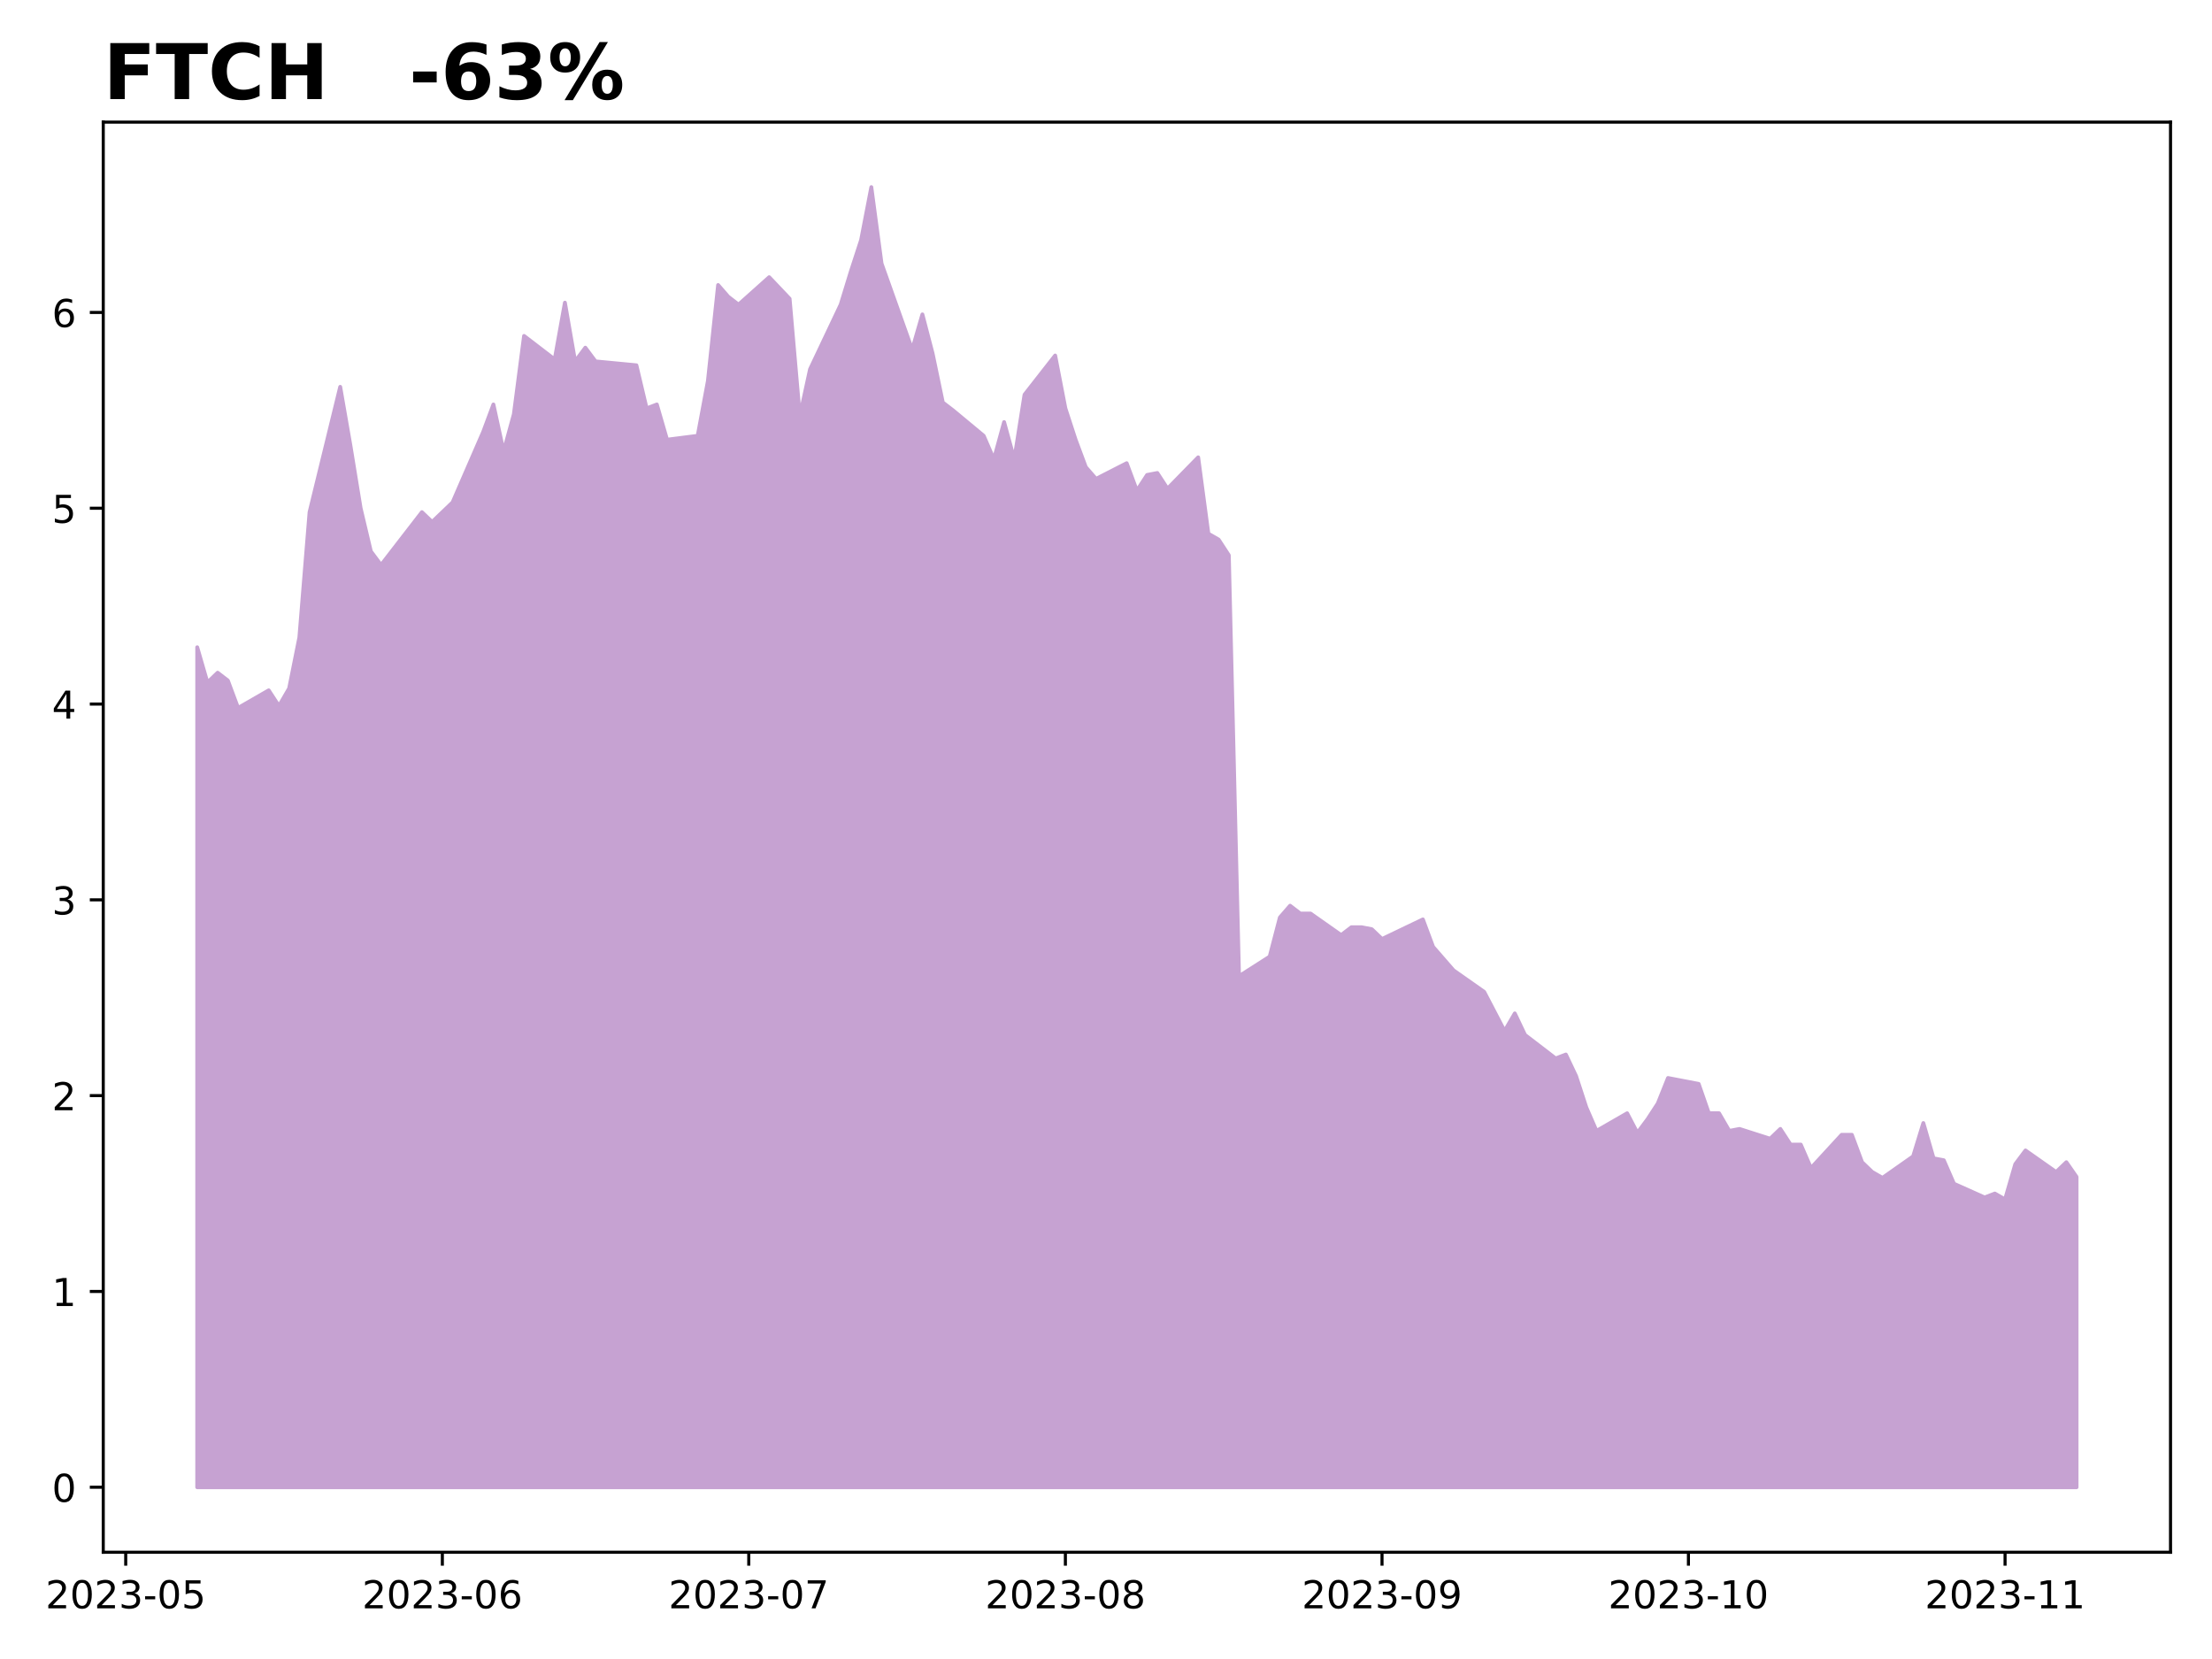
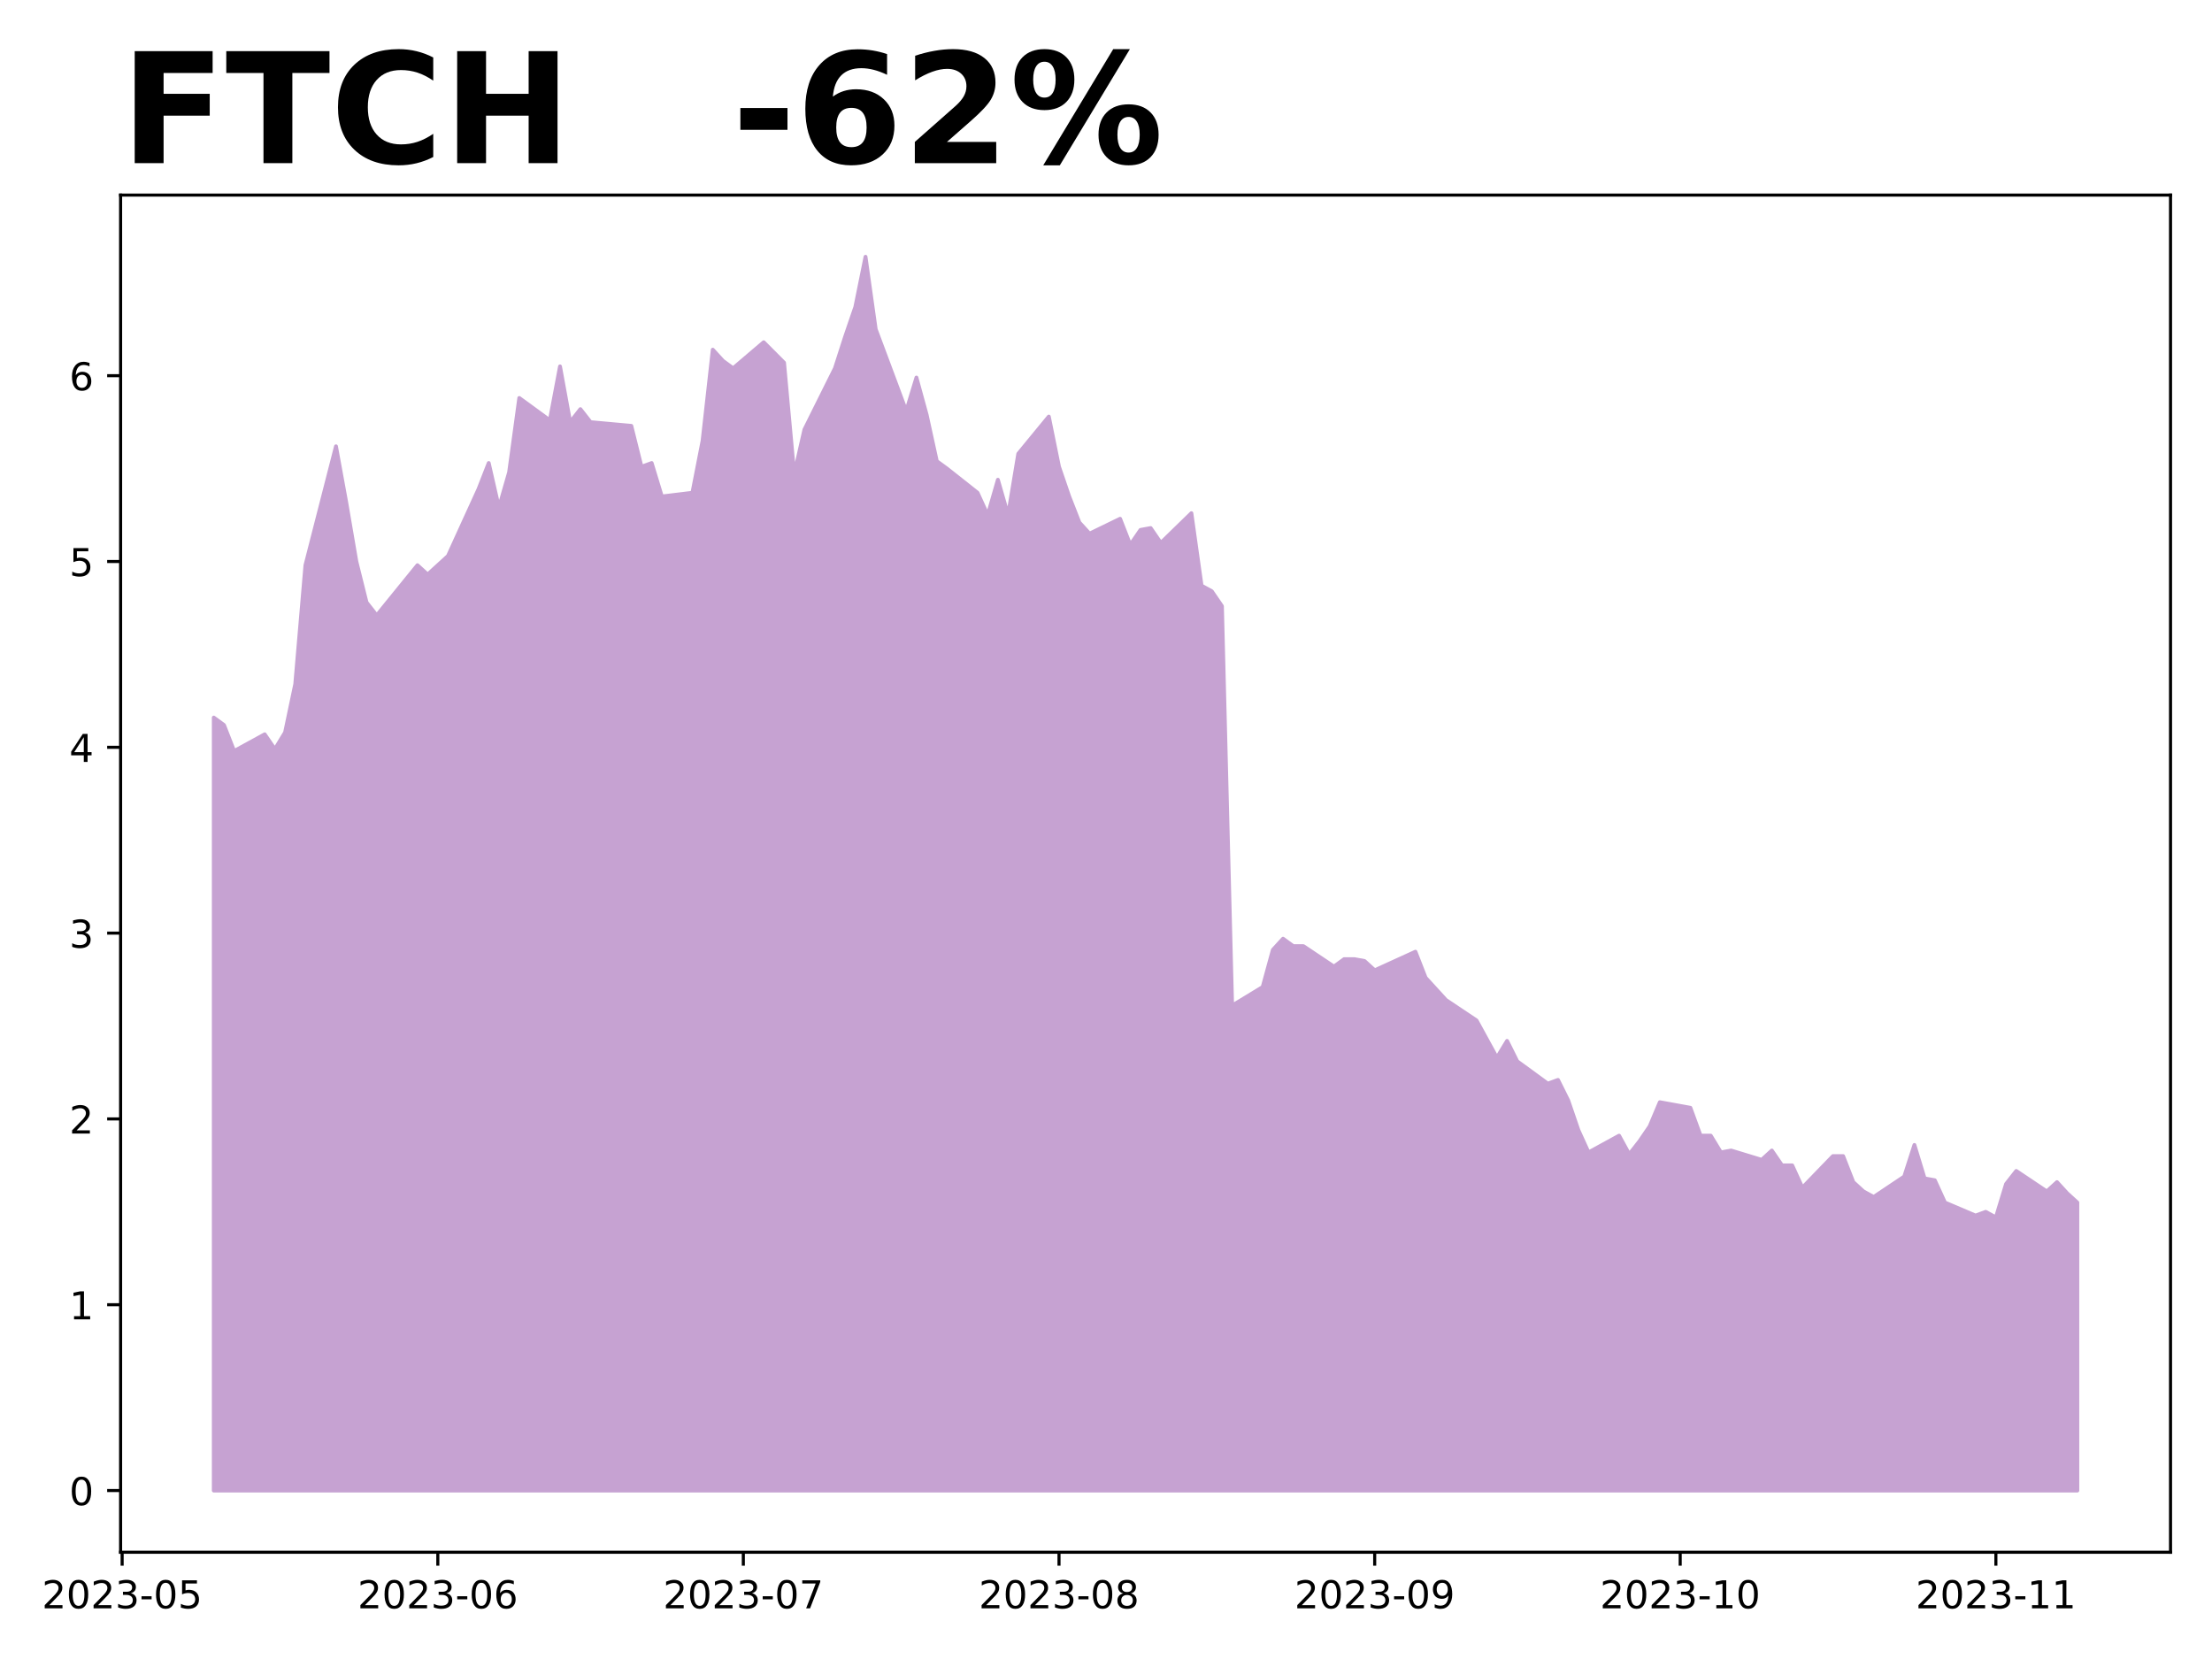
<svg xmlns="http://www.w3.org/2000/svg" xmlns:xlink="http://www.w3.org/1999/xlink" height="432pt" version="1.1" viewBox="0 0 576 432" width="576pt">
  <defs>
    <style type="text/css">
*{stroke-linecap:butt;stroke-linejoin:round;}
  </style>
  </defs>
  <g id="figure_1">
    <g id="patch_1">
      <path d="M 0 432  L 576 432  L 576 0  L 0 0  z " style="fill:#ffffff;" />
    </g>
    <g id="axes_1">
      <g id="patch_2">
-         <path d="M 26.885 404.2  L 565.2 404.2  L 565.2 31.8  L 26.885 31.8  z " style="fill:#ffffff;" />
+         <path d="M 31.405 404.2  L 565.2 404.2  L 565.2 50.8  L 31.405 50.8  z " style="fill:#ffffff;" />
      </g>
      <g id="PolyCollection_1">
        <defs>
-           <path d="M 51.354 -44.727  L 51.354 -263.456  L 54.014 -254.279  L 56.673 -256.828  L 59.333 -254.789  L 61.993 -247.651  L 69.972 -252.239  L 72.631 -248.16  L 75.291 -252.749  L 77.951 -266.005  L 80.61 -298.636  L 88.589 -331.267  L 91.249 -315.972  L 93.909 -299.656  L 96.568 -288.439  L 99.228 -284.87  L 109.867 -298.636  L 112.526 -296.087  L 115.186 -298.636  L 117.846 -301.186  L 125.825 -319.541  L 128.484 -326.679  L 131.144 -314.442  L 133.804 -324.129  L 136.463 -344.524  L 144.442 -338.405  L 147.102 -353.191  L 149.762 -337.895  L 152.421 -341.464  L 155.081 -337.895  L 165.719 -336.876  L 168.379 -325.659  L 171.039 -326.679  L 173.698 -317.501  L 181.677 -318.521  L 184.337 -332.797  L 186.997 -357.78  L 189.656 -354.721  L 192.316 -352.681  L 200.295 -359.819  L 205.614 -354.211  L 208.274 -323.619  L 210.934 -335.856  L 218.913 -352.681  L 221.572 -361.349  L 224.232 -369.507  L 226.892 -383.273  L 229.551 -363.388  L 237.53 -340.955  L 240.19 -350.132  L 242.85 -339.935  L 245.509 -327.188  L 248.169 -325.149  L 256.148 -318.521  L 258.807 -312.403  L 261.467 -322.09  L 264.127 -312.403  L 266.786 -329.228  L 274.765 -339.425  L 277.425 -325.659  L 280.085 -317.501  L 282.744 -310.363  L 285.404 -307.304  L 293.383 -311.383  L 296.043 -304.245  L 298.702 -308.324  L 301.362 -308.834  L 304.022 -304.755  L 312.001 -312.912  L 314.66 -293.028  L 317.32 -291.498  L 319.98 -287.42  L 322.639 -177.8  L 330.618 -182.899  L 333.278 -193.096  L 335.938 -196.155  L 338.597 -194.116  L 341.257 -194.116  L 349.236 -188.507  L 351.895 -190.547  L 354.555 -190.547  L 357.215 -190.037  L 359.874 -187.487  L 370.513 -192.586  L 373.173 -185.448  L 375.832 -182.389  L 378.492 -179.33  L 386.471 -173.721  L 389.131 -168.623  L 391.79 -163.524  L 394.45 -168.113  L 397.11 -162.504  L 405.089 -156.386  L 407.748 -157.406  L 410.408 -151.797  L 413.068 -143.64  L 415.727 -137.521  L 423.706 -142.11  L 426.366 -137.011  L 429.026 -140.581  L 431.685 -144.659  L 434.345 -151.288  L 442.324 -149.758  L 444.983 -142.11  L 447.643 -142.11  L 450.303 -137.521  L 452.962 -138.031  L 460.941 -135.482  L 463.601 -138.031  L 466.261 -133.952  L 468.92 -133.952  L 471.58 -127.834  L 479.559 -136.502  L 482.219 -136.502  L 484.878 -129.364  L 487.538 -126.814  L 490.198 -125.285  L 498.177 -130.893  L 500.836 -139.561  L 503.496 -130.383  L 506.156 -129.873  L 508.815 -123.755  L 516.794 -120.186  L 519.454 -121.206  L 522.114 -119.676  L 524.773 -128.854  L 527.433 -132.423  L 535.412 -126.814  L 538.071 -129.364  L 540.731 -125.54  L 540.731 -44.727  L 540.731 -44.727  L 538.071 -44.727  L 535.412 -44.727  L 527.433 -44.727  L 524.773 -44.727  L 522.114 -44.727  L 519.454 -44.727  L 516.794 -44.727  L 508.815 -44.727  L 506.156 -44.727  L 503.496 -44.727  L 500.836 -44.727  L 498.177 -44.727  L 490.198 -44.727  L 487.538 -44.727  L 484.878 -44.727  L 482.219 -44.727  L 479.559 -44.727  L 471.58 -44.727  L 468.92 -44.727  L 466.261 -44.727  L 463.601 -44.727  L 460.941 -44.727  L 452.962 -44.727  L 450.303 -44.727  L 447.643 -44.727  L 444.983 -44.727  L 442.324 -44.727  L 434.345 -44.727  L 431.685 -44.727  L 429.026 -44.727  L 426.366 -44.727  L 423.706 -44.727  L 415.727 -44.727  L 413.068 -44.727  L 410.408 -44.727  L 407.748 -44.727  L 405.089 -44.727  L 397.11 -44.727  L 394.45 -44.727  L 391.79 -44.727  L 389.131 -44.727  L 386.471 -44.727  L 378.492 -44.727  L 375.832 -44.727  L 373.173 -44.727  L 370.513 -44.727  L 359.874 -44.727  L 357.215 -44.727  L 354.555 -44.727  L 351.895 -44.727  L 349.236 -44.727  L 341.257 -44.727  L 338.597 -44.727  L 335.938 -44.727  L 333.278 -44.727  L 330.618 -44.727  L 322.639 -44.727  L 319.98 -44.727  L 317.32 -44.727  L 314.66 -44.727  L 312.001 -44.727  L 304.022 -44.727  L 301.362 -44.727  L 298.702 -44.727  L 296.043 -44.727  L 293.383 -44.727  L 285.404 -44.727  L 282.744 -44.727  L 280.085 -44.727  L 277.425 -44.727  L 274.765 -44.727  L 266.786 -44.727  L 264.127 -44.727  L 261.467 -44.727  L 258.807 -44.727  L 256.148 -44.727  L 248.169 -44.727  L 245.509 -44.727  L 242.85 -44.727  L 240.19 -44.727  L 237.53 -44.727  L 229.551 -44.727  L 226.892 -44.727  L 224.232 -44.727  L 221.572 -44.727  L 218.913 -44.727  L 210.934 -44.727  L 208.274 -44.727  L 205.614 -44.727  L 200.295 -44.727  L 192.316 -44.727  L 189.656 -44.727  L 186.997 -44.727  L 184.337 -44.727  L 181.677 -44.727  L 173.698 -44.727  L 171.039 -44.727  L 168.379 -44.727  L 165.719 -44.727  L 155.081 -44.727  L 152.421 -44.727  L 149.762 -44.727  L 147.102 -44.727  L 144.442 -44.727  L 136.463 -44.727  L 133.804 -44.727  L 131.144 -44.727  L 128.484 -44.727  L 125.825 -44.727  L 117.846 -44.727  L 115.186 -44.727  L 112.526 -44.727  L 109.867 -44.727  L 99.228 -44.727  L 96.568 -44.727  L 93.909 -44.727  L 91.249 -44.727  L 88.589 -44.727  L 80.61 -44.727  L 77.951 -44.727  L 75.291 -44.727  L 72.631 -44.727  L 69.972 -44.727  L 61.993 -44.727  L 59.333 -44.727  L 56.673 -44.727  L 54.014 -44.727  L 51.354 -44.727  z " id="mbc290036ae" style="stroke:#c6a2d2;" />
+           <path d="M 55.668 -43.864  L 55.668 -245.143  L 58.32 -243.208  L 60.972 -236.434  L 68.927 -240.788  L 71.579 -236.918  L 74.23 -241.272  L 76.882 -253.852  L 79.534 -284.818  L 87.489 -315.784  L 90.141 -301.269  L 92.793 -285.786  L 95.444 -275.141  L 98.096 -271.754  L 108.703 -284.818  L 111.355 -282.399  L 114.007 -284.818  L 116.658 -287.237  L 124.614 -304.656  L 127.265 -311.43  L 129.917 -299.817  L 132.569 -309.01  L 135.22 -328.364  L 143.176 -322.558  L 145.827 -336.59  L 148.479 -322.074  L 151.131 -325.461  L 153.783 -322.074  L 164.39 -321.107  L 167.041 -310.462  L 169.693 -311.43  L 172.345 -302.72  L 180.3 -303.688  L 182.952 -317.236  L 185.604 -340.944  L 188.255 -338.041  L 190.907 -336.106  L 198.862 -342.88  L 204.166 -337.557  L 206.817 -308.527  L 209.469 -320.139  L 217.424 -336.106  L 220.076 -344.331  L 222.728 -352.073  L 225.38 -365.136  L 228.031 -346.266  L 235.987 -324.977  L 238.638 -333.686  L 241.29 -324.01  L 243.942 -311.913  L 246.594 -309.978  L 254.549 -303.688  L 257.2 -297.882  L 259.852 -307.075  L 262.504 -297.882  L 265.156 -313.849  L 273.111 -323.526  L 275.763 -310.462  L 278.414 -302.72  L 281.066 -295.947  L 283.718 -293.044  L 291.673 -296.914  L 294.325 -290.14  L 296.977 -294.011  L 299.628 -294.495  L 302.28 -290.624  L 310.235 -298.366  L 312.887 -279.496  L 315.539 -278.044  L 318.19 -274.174  L 320.842 -170.147  L 328.797 -174.985  L 331.449 -184.662  L 334.101 -187.565  L 336.753 -185.63  L 339.404 -185.63  L 347.36 -180.308  L 350.011 -182.243  L 352.663 -182.243  L 355.315 -181.759  L 357.967 -179.34  L 368.574 -184.179  L 371.225 -177.405  L 373.877 -174.502  L 376.529 -171.599  L 384.484 -166.276  L 387.136 -161.438  L 389.787 -156.599  L 392.439 -160.954  L 395.091 -155.632  L 403.046 -149.826  L 405.698 -150.793  L 408.35 -145.471  L 411.001 -137.729  L 413.653 -131.923  L 421.608 -136.278  L 424.26 -131.439  L 426.912 -134.826  L 429.564 -138.697  L 432.215 -144.987  L 440.17 -143.536  L 442.822 -136.278  L 445.474 -136.278  L 448.126 -131.923  L 450.777 -132.407  L 458.733 -129.988  L 461.384 -132.407  L 464.036 -128.536  L 466.688 -128.536  L 469.34 -122.73  L 477.295 -130.956  L 479.947 -130.956  L 482.598 -124.182  L 485.25 -121.763  L 487.902 -120.311  L 495.857 -125.633  L 498.509 -133.859  L 501.16 -125.15  L 503.812 -124.666  L 506.464 -118.86  L 514.419 -115.473  L 517.071 -116.44  L 519.723 -114.989  L 522.374 -123.698  L 525.026 -127.085  L 532.981 -121.763  L 535.633 -124.182  L 538.285 -121.279  L 540.937 -118.86  L 540.937 -43.864  L 540.937 -43.864  L 538.285 -43.864  L 535.633 -43.864  L 532.981 -43.864  L 525.026 -43.864  L 522.374 -43.864  L 519.723 -43.864  L 517.071 -43.864  L 514.419 -43.864  L 506.464 -43.864  L 503.812 -43.864  L 501.16 -43.864  L 498.509 -43.864  L 495.857 -43.864  L 487.902 -43.864  L 485.25 -43.864  L 482.598 -43.864  L 479.947 -43.864  L 477.295 -43.864  L 469.34 -43.864  L 466.688 -43.864  L 464.036 -43.864  L 461.384 -43.864  L 458.733 -43.864  L 450.777 -43.864  L 448.126 -43.864  L 445.474 -43.864  L 442.822 -43.864  L 440.17 -43.864  L 432.215 -43.864  L 429.564 -43.864  L 426.912 -43.864  L 424.26 -43.864  L 421.608 -43.864  L 413.653 -43.864  L 411.001 -43.864  L 408.35 -43.864  L 405.698 -43.864  L 403.046 -43.864  L 395.091 -43.864  L 392.439 -43.864  L 389.787 -43.864  L 387.136 -43.864  L 384.484 -43.864  L 376.529 -43.864  L 373.877 -43.864  L 371.225 -43.864  L 368.574 -43.864  L 357.967 -43.864  L 355.315 -43.864  L 352.663 -43.864  L 350.011 -43.864  L 347.36 -43.864  L 339.404 -43.864  L 336.753 -43.864  L 334.101 -43.864  L 331.449 -43.864  L 328.797 -43.864  L 320.842 -43.864  L 318.19 -43.864  L 315.539 -43.864  L 312.887 -43.864  L 310.235 -43.864  L 302.28 -43.864  L 299.628 -43.864  L 296.977 -43.864  L 294.325 -43.864  L 291.673 -43.864  L 283.718 -43.864  L 281.066 -43.864  L 278.414 -43.864  L 275.763 -43.864  L 273.111 -43.864  L 265.156 -43.864  L 262.504 -43.864  L 259.852 -43.864  L 257.2 -43.864  L 254.549 -43.864  L 246.594 -43.864  L 243.942 -43.864  L 241.29 -43.864  L 238.638 -43.864  L 235.987 -43.864  L 228.031 -43.864  L 225.38 -43.864  L 222.728 -43.864  L 220.076 -43.864  L 217.424 -43.864  L 209.469 -43.864  L 206.817 -43.864  L 204.166 -43.864  L 198.862 -43.864  L 190.907 -43.864  L 188.255 -43.864  L 185.604 -43.864  L 182.952 -43.864  L 180.3 -43.864  L 172.345 -43.864  L 169.693 -43.864  L 167.041 -43.864  L 164.39 -43.864  L 153.783 -43.864  L 151.131 -43.864  L 148.479 -43.864  L 145.827 -43.864  L 143.176 -43.864  L 135.22 -43.864  L 132.569 -43.864  L 129.917 -43.864  L 127.265 -43.864  L 124.614 -43.864  L 116.658 -43.864  L 114.007 -43.864  L 111.355 -43.864  L 108.703 -43.864  L 98.096 -43.864  L 95.444 -43.864  L 92.793 -43.864  L 90.141 -43.864  L 87.489 -43.864  L 79.534 -43.864  L 76.882 -43.864  L 74.23 -43.864  L 71.579 -43.864  L 68.927 -43.864  L 60.972 -43.864  L 58.32 -43.864  L 55.668 -43.864  z " id="ma112e98d61" style="stroke:#c6a2d2;" />
        </defs>
-         <g clip-path="url(#paf10d62dd4)">
-           <use style="fill:#c6a2d2;stroke:#c6a2d2;" x="0" xlink:href="#mbc290036ae" y="432" />
+         <g clip-path="url(#pb5d3a883f6)">
+           <use style="fill:#c6a2d2;stroke:#c6a2d2;" x="0" xlink:href="#ma112e98d61" y="432" />
        </g>
      </g>
      <g id="matplotlib.axis_1">
        <g id="xtick_1">
          <g id="line2d_1">
            <defs>
-               <path d="M 0 0  L 0 3.5  " id="m02b24e81ef" style="stroke:#000000;stroke-width:0.8;" />
-             </defs>
-             <g>
-               <use style="stroke:#000000;stroke-width:0.8;" x="32.737" xlink:href="#m02b24e81ef" y="404.2" />
+               <path d="M 0 0  L 0 3.5  " id="m6020e25bd5" style="stroke:#000000;stroke-width:0.8;" />
+             </defs>
+             <g>
+               <use style="stroke:#000000;stroke-width:0.8;" x="31.803" xlink:href="#m6020e25bd5" y="404.2" />
            </g>
          </g>
          <g id="text_1">
            <defs>
              <path d="M 19.188 8.297  L 53.609 8.297  L 53.609 0  L 7.328 0  L 7.328 8.297  Q 12.938 14.109 22.625 23.891  Q 32.328 33.688 34.812 36.531  Q 39.547 41.844 41.422 45.531  Q 43.312 49.219 43.312 52.781  Q 43.312 58.594 39.234 62.25  Q 35.156 65.922 28.609 65.922  Q 23.969 65.922 18.812 64.312  Q 13.672 62.703 7.812 59.422  L 7.812 69.391  Q 13.766 71.781 18.938 73  Q 24.125 74.219 28.422 74.219  Q 39.75 74.219 46.484 68.547  Q 53.219 62.891 53.219 53.422  Q 53.219 48.922 51.531 44.891  Q 49.859 40.875 45.406 35.406  Q 44.188 33.984 37.641 27.219  Q 31.109 20.453 19.188 8.297  z " id="DejaVuSans-50" />
              <path d="M 31.781 66.406  Q 24.172 66.406 20.328 58.906  Q 16.5 51.422 16.5 36.375  Q 16.5 21.391 20.328 13.891  Q 24.172 6.391 31.781 6.391  Q 39.453 6.391 43.281 13.891  Q 47.125 21.391 47.125 36.375  Q 47.125 51.422 43.281 58.906  Q 39.453 66.406 31.781 66.406  z M 31.781 74.219  Q 44.047 74.219 50.516 64.516  Q 56.984 54.828 56.984 36.375  Q 56.984 17.969 50.516 8.266  Q 44.047 -1.422 31.781 -1.422  Q 19.531 -1.422 13.062 8.266  Q 6.594 17.969 6.594 36.375  Q 6.594 54.828 13.062 64.516  Q 19.531 74.219 31.781 74.219  z " id="DejaVuSans-48" />
              <path d="M 40.578 39.312  Q 47.656 37.797 51.625 33  Q 55.609 28.219 55.609 21.188  Q 55.609 10.406 48.188 4.484  Q 40.766 -1.422 27.094 -1.422  Q 22.516 -1.422 17.656 -0.516  Q 12.797 0.391 7.625 2.203  L 7.625 11.719  Q 11.719 9.328 16.594 8.109  Q 21.484 6.891 26.812 6.891  Q 36.078 6.891 40.938 10.547  Q 45.797 14.203 45.797 21.188  Q 45.797 27.641 41.281 31.266  Q 36.766 34.906 28.719 34.906  L 20.219 34.906  L 20.219 43.016  L 29.109 43.016  Q 36.375 43.016 40.234 45.922  Q 44.094 48.828 44.094 54.297  Q 44.094 59.906 40.109 62.906  Q 36.141 65.922 28.719 65.922  Q 24.656 65.922 20.016 65.031  Q 15.375 64.156 9.812 62.312  L 9.812 71.094  Q 15.438 72.656 20.344 73.438  Q 25.25 74.219 29.594 74.219  Q 40.828 74.219 47.359 69.109  Q 53.906 64.016 53.906 55.328  Q 53.906 49.266 50.438 45.094  Q 46.969 40.922 40.578 39.312  z " id="DejaVuSans-51" />
              <path d="M 4.891 31.391  L 31.203 31.391  L 31.203 23.391  L 4.891 23.391  z " id="DejaVuSans-45" />
              <path d="M 10.797 72.906  L 49.516 72.906  L 49.516 64.594  L 19.828 64.594  L 19.828 46.734  Q 21.969 47.469 24.109 47.828  Q 26.266 48.188 28.422 48.188  Q 40.625 48.188 47.75 41.5  Q 54.891 34.812 54.891 23.391  Q 54.891 11.625 47.562 5.094  Q 40.234 -1.422 26.906 -1.422  Q 22.312 -1.422 17.547 -0.641  Q 12.797 0.141 7.719 1.703  L 7.719 11.625  Q 12.109 9.234 16.797 8.062  Q 21.484 6.891 26.703 6.891  Q 35.156 6.891 40.078 11.328  Q 45.016 15.766 45.016 23.391  Q 45.016 31 40.078 35.438  Q 35.156 39.891 26.703 39.891  Q 22.75 39.891 18.812 39.016  Q 14.891 38.141 10.797 36.281  z " id="DejaVuSans-53" />
            </defs>
-             <g transform="translate(11.84517 418.7984)scale(0.1 -0.1)">
+             <g transform="translate(10.91122 418.7984)scale(0.1 -0.1)">
              <use xlink:href="#DejaVuSans-50" />
              <use x="63.623" xlink:href="#DejaVuSans-48" />
              <use x="127.246" xlink:href="#DejaVuSans-50" />
              <use x="190.869" xlink:href="#DejaVuSans-51" />
              <use x="254.492" xlink:href="#DejaVuSans-45" />
              <use x="290.576" xlink:href="#DejaVuSans-48" />
              <use x="354.199" xlink:href="#DejaVuSans-53" />
            </g>
          </g>
        </g>
        <g id="xtick_2">
          <g id="line2d_2">
            <g>
-               <use style="stroke:#000000;stroke-width:0.8;" x="115.186" xlink:href="#m02b24e81ef" y="404.2" />
+               <use style="stroke:#000000;stroke-width:0.8;" x="114.007" xlink:href="#m6020e25bd5" y="404.2" />
            </g>
          </g>
          <g id="text_2">
            <defs>
              <path d="M 33.016 40.375  Q 26.375 40.375 22.484 35.828  Q 18.609 31.297 18.609 23.391  Q 18.609 15.531 22.484 10.953  Q 26.375 6.391 33.016 6.391  Q 39.656 6.391 43.531 10.953  Q 47.406 15.531 47.406 23.391  Q 47.406 31.297 43.531 35.828  Q 39.656 40.375 33.016 40.375  z M 52.594 71.297  L 52.594 62.312  Q 48.875 64.062 45.094 64.984  Q 41.312 65.922 37.594 65.922  Q 27.828 65.922 22.672 59.328  Q 17.531 52.734 16.797 39.406  Q 19.672 43.656 24.016 45.922  Q 28.375 48.188 33.594 48.188  Q 44.578 48.188 50.953 41.516  Q 57.328 34.859 57.328 23.391  Q 57.328 12.156 50.688 5.359  Q 44.047 -1.422 33.016 -1.422  Q 20.359 -1.422 13.672 8.266  Q 6.984 17.969 6.984 36.375  Q 6.984 53.656 15.188 63.938  Q 23.391 74.219 37.203 74.219  Q 40.922 74.219 44.703 73.484  Q 48.484 72.75 52.594 71.297  z " id="DejaVuSans-54" />
            </defs>
-             <g transform="translate(94.29455 418.7984)scale(0.1 -0.1)">
+             <g transform="translate(93.11514 418.7984)scale(0.1 -0.1)">
              <use xlink:href="#DejaVuSans-50" />
              <use x="63.623" xlink:href="#DejaVuSans-48" />
              <use x="127.246" xlink:href="#DejaVuSans-50" />
              <use x="190.869" xlink:href="#DejaVuSans-51" />
              <use x="254.492" xlink:href="#DejaVuSans-45" />
              <use x="290.576" xlink:href="#DejaVuSans-48" />
              <use x="354.199" xlink:href="#DejaVuSans-54" />
            </g>
          </g>
        </g>
        <g id="xtick_3">
          <g id="line2d_3">
            <g>
-               <use style="stroke:#000000;stroke-width:0.8;" x="194.976" xlink:href="#m02b24e81ef" y="404.2" />
+               <use style="stroke:#000000;stroke-width:0.8;" x="193.559" xlink:href="#m6020e25bd5" y="404.2" />
            </g>
          </g>
          <g id="text_3">
            <defs>
              <path d="M 8.203 72.906  L 55.078 72.906  L 55.078 68.703  L 28.609 0  L 18.312 0  L 43.219 64.594  L 8.203 64.594  z " id="DejaVuSans-55" />
            </defs>
-             <g transform="translate(174.0843 418.7984)scale(0.1 -0.1)">
+             <g transform="translate(172.6673 418.7984)scale(0.1 -0.1)">
              <use xlink:href="#DejaVuSans-50" />
              <use x="63.623" xlink:href="#DejaVuSans-48" />
              <use x="127.246" xlink:href="#DejaVuSans-50" />
              <use x="190.869" xlink:href="#DejaVuSans-51" />
              <use x="254.492" xlink:href="#DejaVuSans-45" />
              <use x="290.576" xlink:href="#DejaVuSans-48" />
              <use x="354.199" xlink:href="#DejaVuSans-55" />
            </g>
          </g>
        </g>
        <g id="xtick_4">
          <g id="line2d_4">
            <g>
-               <use style="stroke:#000000;stroke-width:0.8;" x="277.425" xlink:href="#m02b24e81ef" y="404.2" />
+               <use style="stroke:#000000;stroke-width:0.8;" x="275.763" xlink:href="#m6020e25bd5" y="404.2" />
            </g>
          </g>
          <g id="text_4">
            <defs>
              <path d="M 31.781 34.625  Q 24.75 34.625 20.719 30.859  Q 16.703 27.094 16.703 20.516  Q 16.703 13.922 20.719 10.156  Q 24.75 6.391 31.781 6.391  Q 38.812 6.391 42.859 10.172  Q 46.922 13.969 46.922 20.516  Q 46.922 27.094 42.891 30.859  Q 38.875 34.625 31.781 34.625  z M 21.922 38.812  Q 15.578 40.375 12.031 44.719  Q 8.5 49.078 8.5 55.328  Q 8.5 64.062 14.719 69.141  Q 20.953 74.219 31.781 74.219  Q 42.672 74.219 48.875 69.141  Q 55.078 64.062 55.078 55.328  Q 55.078 49.078 51.531 44.719  Q 48 40.375 41.703 38.812  Q 48.828 37.156 52.797 32.312  Q 56.781 27.484 56.781 20.516  Q 56.781 9.906 50.312 4.234  Q 43.844 -1.422 31.781 -1.422  Q 19.734 -1.422 13.25 4.234  Q 6.781 9.906 6.781 20.516  Q 6.781 27.484 10.781 32.312  Q 14.797 37.156 21.922 38.812  z M 18.312 54.391  Q 18.312 48.734 21.844 45.562  Q 25.391 42.391 31.781 42.391  Q 38.141 42.391 41.719 45.562  Q 45.312 48.734 45.312 54.391  Q 45.312 60.062 41.719 63.234  Q 38.141 66.406 31.781 66.406  Q 25.391 66.406 21.844 63.234  Q 18.312 60.062 18.312 54.391  z " id="DejaVuSans-56" />
            </defs>
-             <g transform="translate(256.5337 418.7984)scale(0.1 -0.1)">
+             <g transform="translate(254.8712 418.7984)scale(0.1 -0.1)">
              <use xlink:href="#DejaVuSans-50" />
              <use x="63.623" xlink:href="#DejaVuSans-48" />
              <use x="127.246" xlink:href="#DejaVuSans-50" />
              <use x="190.869" xlink:href="#DejaVuSans-51" />
              <use x="254.492" xlink:href="#DejaVuSans-45" />
              <use x="290.576" xlink:href="#DejaVuSans-48" />
              <use x="354.199" xlink:href="#DejaVuSans-56" />
            </g>
          </g>
        </g>
        <g id="xtick_5">
          <g id="line2d_5">
            <g>
-               <use style="stroke:#000000;stroke-width:0.8;" x="359.874" xlink:href="#m02b24e81ef" y="404.2" />
+               <use style="stroke:#000000;stroke-width:0.8;" x="357.967" xlink:href="#m6020e25bd5" y="404.2" />
            </g>
          </g>
          <g id="text_5">
            <defs>
              <path d="M 10.984 1.516  L 10.984 10.5  Q 14.703 8.734 18.5 7.812  Q 22.312 6.891 25.984 6.891  Q 35.75 6.891 40.891 13.453  Q 46.047 20.016 46.781 33.406  Q 43.953 29.203 39.594 26.953  Q 35.25 24.703 29.984 24.703  Q 19.047 24.703 12.672 31.312  Q 6.297 37.938 6.297 49.422  Q 6.297 60.641 12.938 67.422  Q 19.578 74.219 30.609 74.219  Q 43.266 74.219 49.922 64.516  Q 56.594 54.828 56.594 36.375  Q 56.594 19.141 48.406 8.859  Q 40.234 -1.422 26.422 -1.422  Q 22.703 -1.422 18.891 -0.688  Q 15.094 0.047 10.984 1.516  z M 30.609 32.422  Q 37.25 32.422 41.125 36.953  Q 45.016 41.5 45.016 49.422  Q 45.016 57.281 41.125 61.844  Q 37.25 66.406 30.609 66.406  Q 23.969 66.406 20.094 61.844  Q 16.219 57.281 16.219 49.422  Q 16.219 41.5 20.094 36.953  Q 23.969 32.422 30.609 32.422  z " id="DejaVuSans-57" />
            </defs>
-             <g transform="translate(338.983 418.7984)scale(0.1 -0.1)">
+             <g transform="translate(337.0752 418.7984)scale(0.1 -0.1)">
              <use xlink:href="#DejaVuSans-50" />
              <use x="63.623" xlink:href="#DejaVuSans-48" />
              <use x="127.246" xlink:href="#DejaVuSans-50" />
              <use x="190.869" xlink:href="#DejaVuSans-51" />
              <use x="254.492" xlink:href="#DejaVuSans-45" />
              <use x="290.576" xlink:href="#DejaVuSans-48" />
              <use x="354.199" xlink:href="#DejaVuSans-57" />
            </g>
          </g>
        </g>
        <g id="xtick_6">
          <g id="line2d_6">
            <g>
-               <use style="stroke:#000000;stroke-width:0.8;" x="439.664" xlink:href="#m02b24e81ef" y="404.2" />
+               <use style="stroke:#000000;stroke-width:0.8;" x="437.519" xlink:href="#m6020e25bd5" y="404.2" />
            </g>
          </g>
          <g id="text_6">
            <defs>
              <path d="M 12.406 8.297  L 28.516 8.297  L 28.516 63.922  L 10.984 60.406  L 10.984 69.391  L 28.422 72.906  L 38.281 72.906  L 38.281 8.297  L 54.391 8.297  L 54.391 0  L 12.406 0  z " id="DejaVuSans-49" />
            </defs>
-             <g transform="translate(418.7728 418.7984)scale(0.1 -0.1)">
+             <g transform="translate(416.6273 418.7984)scale(0.1 -0.1)">
              <use xlink:href="#DejaVuSans-50" />
              <use x="63.623" xlink:href="#DejaVuSans-48" />
              <use x="127.246" xlink:href="#DejaVuSans-50" />
              <use x="190.869" xlink:href="#DejaVuSans-51" />
              <use x="254.492" xlink:href="#DejaVuSans-45" />
              <use x="290.576" xlink:href="#DejaVuSans-49" />
              <use x="354.199" xlink:href="#DejaVuSans-48" />
            </g>
          </g>
        </g>
        <g id="xtick_7">
          <g id="line2d_7">
            <g>
-               <use style="stroke:#000000;stroke-width:0.8;" x="522.114" xlink:href="#m02b24e81ef" y="404.2" />
+               <use style="stroke:#000000;stroke-width:0.8;" x="519.723" xlink:href="#m6020e25bd5" y="404.2" />
            </g>
          </g>
          <g id="text_7">
-             <g transform="translate(501.2221 418.7984)scale(0.1 -0.1)">
+             <g transform="translate(498.8313 418.7984)scale(0.1 -0.1)">
              <use xlink:href="#DejaVuSans-50" />
              <use x="63.623" xlink:href="#DejaVuSans-48" />
              <use x="127.246" xlink:href="#DejaVuSans-50" />
              <use x="190.869" xlink:href="#DejaVuSans-51" />
              <use x="254.492" xlink:href="#DejaVuSans-45" />
              <use x="290.576" xlink:href="#DejaVuSans-49" />
              <use x="354.199" xlink:href="#DejaVuSans-49" />
            </g>
          </g>
        </g>
      </g>
      <g id="matplotlib.axis_2">
        <g id="ytick_1">
          <g id="line2d_8">
            <defs>
-               <path d="M 0 0  L -3.5 0  " id="mf2da3ebd04" style="stroke:#000000;stroke-width:0.8;" />
-             </defs>
-             <g>
-               <use style="stroke:#000000;stroke-width:0.8;" x="26.885" xlink:href="#mf2da3ebd04" y="387.273" />
+               <path d="M 0 0  L -3.5 0  " id="m05e466f8fc" style="stroke:#000000;stroke-width:0.8;" />
+             </defs>
+             <g>
+               <use style="stroke:#000000;stroke-width:0.8;" x="31.405" xlink:href="#m05e466f8fc" y="388.136" />
            </g>
          </g>
          <g id="text_8">
-             <g transform="translate(13.52283 391.0719)scale(0.1 -0.1)">
+             <g transform="translate(18.04236 391.9356)scale(0.1 -0.1)">
              <use xlink:href="#DejaVuSans-48" />
            </g>
          </g>
        </g>
        <g id="ytick_2">
          <g id="line2d_9">
            <g>
-               <use style="stroke:#000000;stroke-width:0.8;" x="26.885" xlink:href="#mf2da3ebd04" y="336.287" />
+               <use style="stroke:#000000;stroke-width:0.8;" x="31.405" xlink:href="#m05e466f8fc" y="339.752" />
            </g>
          </g>
          <g id="text_9">
-             <g transform="translate(13.52283 340.0862)scale(0.1 -0.1)">
+             <g transform="translate(18.04236 343.5511)scale(0.1 -0.1)">
              <use xlink:href="#DejaVuSans-49" />
            </g>
          </g>
        </g>
        <g id="ytick_3">
          <g id="line2d_10">
            <g>
-               <use style="stroke:#000000;stroke-width:0.8;" x="26.885" xlink:href="#mf2da3ebd04" y="285.301" />
+               <use style="stroke:#000000;stroke-width:0.8;" x="31.405" xlink:href="#m05e466f8fc" y="291.367" />
            </g>
          </g>
          <g id="text_10">
-             <g transform="translate(13.52283 289.1004)scale(0.1 -0.1)">
+             <g transform="translate(18.04236 295.1667)scale(0.1 -0.1)">
              <use xlink:href="#DejaVuSans-50" />
            </g>
          </g>
        </g>
        <g id="ytick_4">
          <g id="line2d_11">
            <g>
-               <use style="stroke:#000000;stroke-width:0.8;" x="26.885" xlink:href="#mf2da3ebd04" y="234.315" />
+               <use style="stroke:#000000;stroke-width:0.8;" x="31.405" xlink:href="#m05e466f8fc" y="242.983" />
            </g>
          </g>
          <g id="text_11">
-             <g transform="translate(13.52283 238.1147)scale(0.1 -0.1)">
+             <g transform="translate(18.04236 246.7822)scale(0.1 -0.1)">
              <use xlink:href="#DejaVuSans-51" />
            </g>
          </g>
        </g>
        <g id="ytick_5">
          <g id="line2d_12">
            <g>
-               <use style="stroke:#000000;stroke-width:0.8;" x="26.885" xlink:href="#mf2da3ebd04" y="183.33" />
+               <use style="stroke:#000000;stroke-width:0.8;" x="31.405" xlink:href="#m05e466f8fc" y="194.599" />
            </g>
          </g>
          <g id="text_12">
            <defs>
              <path d="M 37.797 64.312  L 12.891 25.391  L 37.797 25.391  z M 35.203 72.906  L 47.609 72.906  L 47.609 25.391  L 58.016 25.391  L 58.016 17.188  L 47.609 17.188  L 47.609 0  L 37.797 0  L 37.797 17.188  L 4.891 17.188  L 4.891 26.703  z " id="DejaVuSans-52" />
            </defs>
-             <g transform="translate(13.52283 187.1289)scale(0.1 -0.1)">
+             <g transform="translate(18.04236 198.3978)scale(0.1 -0.1)">
              <use xlink:href="#DejaVuSans-52" />
            </g>
          </g>
        </g>
        <g id="ytick_6">
          <g id="line2d_13">
            <g>
-               <use style="stroke:#000000;stroke-width:0.8;" x="26.885" xlink:href="#mf2da3ebd04" y="132.344" />
+               <use style="stroke:#000000;stroke-width:0.8;" x="31.405" xlink:href="#m05e466f8fc" y="146.214" />
            </g>
          </g>
          <g id="text_13">
-             <g transform="translate(13.52283 136.1431)scale(0.1 -0.1)">
+             <g transform="translate(18.04236 150.0133)scale(0.1 -0.1)">
              <use xlink:href="#DejaVuSans-53" />
            </g>
          </g>
        </g>
        <g id="ytick_7">
          <g id="line2d_14">
            <g>
-               <use style="stroke:#000000;stroke-width:0.8;" x="26.885" xlink:href="#mf2da3ebd04" y="81.358" />
+               <use style="stroke:#000000;stroke-width:0.8;" x="31.405" xlink:href="#m05e466f8fc" y="97.83" />
            </g>
          </g>
          <g id="text_14">
-             <g transform="translate(13.52283 85.15737)scale(0.1 -0.1)">
+             <g transform="translate(18.04236 101.6289)scale(0.1 -0.1)">
              <use xlink:href="#DejaVuSans-54" />
            </g>
          </g>
        </g>
      </g>
      <g id="patch_3">
-         <path d="M 26.885 404.2  L 26.885 31.8  " style="fill:none;stroke:#000000;stroke-linecap:square;stroke-linejoin:miter;stroke-width:0.8;" />
+         <path d="M 31.405 404.2  L 31.405 50.8  " style="fill:none;stroke:#000000;stroke-linecap:square;stroke-linejoin:miter;stroke-width:0.8;" />
      </g>
      <g id="patch_4">
-         <path d="M 565.2 404.2  L 565.2 31.8  " style="fill:none;stroke:#000000;stroke-linecap:square;stroke-linejoin:miter;stroke-width:0.8;" />
+         <path d="M 565.2 404.2  L 565.2 50.8  " style="fill:none;stroke:#000000;stroke-linecap:square;stroke-linejoin:miter;stroke-width:0.8;" />
      </g>
      <g id="patch_5">
-         <path d="M 26.885 404.2  L 565.2 404.2  " style="fill:none;stroke:#000000;stroke-linecap:square;stroke-linejoin:miter;stroke-width:0.8;" />
+         <path d="M 31.405 404.2  L 565.2 404.2  " style="fill:none;stroke:#000000;stroke-linecap:square;stroke-linejoin:miter;stroke-width:0.8;" />
      </g>
      <g id="patch_6">
-         <path d="M 26.885 31.8  L 565.2 31.8  " style="fill:none;stroke:#000000;stroke-linecap:square;stroke-linejoin:miter;stroke-width:0.8;" />
+         <path d="M 31.405 50.8  L 565.2 50.8  " style="fill:none;stroke:#000000;stroke-linecap:square;stroke-linejoin:miter;stroke-width:0.8;" />
      </g>
      <g id="text_15">
        <defs>
          <path d="M 9.188 72.906  L 59.906 72.906  L 59.906 58.688  L 27.984 58.688  L 27.984 45.125  L 58.016 45.125  L 58.016 30.906  L 27.984 30.906  L 27.984 0  L 9.188 0  z " id="DejaVuSans-Bold-70" />
          <path d="M 0.484 72.906  L 67.672 72.906  L 67.672 58.688  L 43.5 58.688  L 43.5 0  L 24.703 0  L 24.703 58.688  L 0.484 58.688  z " id="DejaVuSans-Bold-84" />
          <path d="M 67 4  Q 61.812 1.312 56.203 -0.047  Q 50.594 -1.422 44.484 -1.422  Q 26.266 -1.422 15.625 8.766  Q 4.984 18.953 4.984 36.375  Q 4.984 53.859 15.625 64.031  Q 26.266 74.219 44.484 74.219  Q 50.594 74.219 56.203 72.844  Q 61.812 71.484 67 68.797  L 67 53.719  Q 61.766 57.281 56.688 58.938  Q 51.609 60.594 46 60.594  Q 35.938 60.594 30.172 54.141  Q 24.422 47.703 24.422 36.375  Q 24.422 25.094 30.172 18.641  Q 35.938 12.203 46 12.203  Q 51.609 12.203 56.688 13.859  Q 61.766 15.531 67 19.094  z " id="DejaVuSans-Bold-67" />
          <path d="M 9.188 72.906  L 27.984 72.906  L 27.984 45.125  L 55.719 45.125  L 55.719 72.906  L 74.516 72.906  L 74.516 0  L 55.719 0  L 55.719 30.906  L 27.984 30.906  L 27.984 0  L 9.188 0  z " id="DejaVuSans-Bold-72" />
          <path id="DejaVuSans-Bold-32" />
          <path d="M 5.422 35.891  L 36.078 35.891  L 36.078 21.688  L 5.422 21.688  z " id="DejaVuSans-Bold-45" />
          <path d="M 36.188 35.984  Q 31.25 35.984 28.781 32.781  Q 26.312 29.594 26.312 23.188  Q 26.312 16.797 28.781 13.594  Q 31.25 10.406 36.188 10.406  Q 41.156 10.406 43.625 13.594  Q 46.094 16.797 46.094 23.188  Q 46.094 29.594 43.625 32.781  Q 41.156 35.984 36.188 35.984  z M 59.422 71  L 59.422 57.516  Q 54.781 59.719 50.672 60.766  Q 46.578 61.812 42.672 61.812  Q 34.281 61.812 29.594 57.141  Q 24.906 52.484 24.125 43.312  Q 27.344 45.703 31.094 46.891  Q 34.859 48.094 39.312 48.094  Q 50.484 48.094 57.344 41.547  Q 64.203 35.016 64.203 24.422  Q 64.203 12.703 56.531 5.641  Q 48.875 -1.422 35.984 -1.422  Q 21.781 -1.422 13.984 8.172  Q 6.203 17.781 6.203 35.406  Q 6.203 53.469 15.312 63.797  Q 24.422 74.125 40.281 74.125  Q 45.312 74.125 50.047 73.344  Q 54.781 72.562 59.422 71  z " id="DejaVuSans-Bold-54" />
-           <path d="M 46.578 39.312  Q 53.953 37.406 57.781 32.688  Q 61.625 27.984 61.625 20.703  Q 61.625 9.859 53.312 4.219  Q 45.016 -1.422 29.109 -1.422  Q 23.484 -1.422 17.844 -0.516  Q 12.203 0.391 6.688 2.203  L 6.688 16.703  Q 11.969 14.062 17.156 12.719  Q 22.359 11.375 27.391 11.375  Q 34.859 11.375 38.844 13.953  Q 42.828 16.547 42.828 21.391  Q 42.828 26.375 38.75 28.938  Q 34.672 31.5 26.703 31.5  L 19.188 31.5  L 19.188 43.609  L 27.094 43.609  Q 34.188 43.609 37.641 45.828  Q 41.109 48.047 41.109 52.594  Q 41.109 56.781 37.734 59.078  Q 34.375 61.375 28.219 61.375  Q 23.688 61.375 19.047 60.344  Q 14.406 59.328 9.812 57.328  L 9.812 71.094  Q 15.375 72.656 20.844 73.438  Q 26.312 74.219 31.594 74.219  Q 45.797 74.219 52.844 69.547  Q 59.906 64.891 59.906 55.516  Q 59.906 49.125 56.531 45.047  Q 53.172 40.969 46.578 39.312  z " id="DejaVuSans-Bold-51" />
+           <path d="M 28.812 13.812  L 60.891 13.812  L 60.891 0  L 7.906 0  L 7.906 13.812  L 34.516 37.312  Q 38.094 40.531 39.797 43.609  Q 41.5 46.688 41.5 50  Q 41.5 55.125 38.062 58.25  Q 34.625 61.375 28.906 61.375  Q 24.516 61.375 19.281 59.5  Q 14.062 57.625 8.109 53.906  L 8.109 69.922  Q 14.453 72.016 20.656 73.109  Q 26.859 74.219 32.812 74.219  Q 45.906 74.219 53.156 68.453  Q 60.406 62.703 60.406 52.391  Q 60.406 46.438 57.328 41.281  Q 54.25 36.141 44.391 27.484  z " id="DejaVuSans-Bold-50" />
          <path d="M 77.484 30.078  Q 74.031 30.078 72.125 27.078  Q 70.219 24.078 70.219 18.5  Q 70.219 12.891 72.094 9.891  Q 73.969 6.891 77.484 6.891  Q 81 6.891 82.859 9.891  Q 84.719 12.891 84.719 18.5  Q 84.719 24.078 82.828 27.078  Q 80.953 30.078 77.484 30.078  z M 77.484 38.281  Q 86.578 38.281 91.797 33  Q 97.016 27.734 97.016 18.5  Q 97.016 9.281 91.797 3.922  Q 86.578 -1.422 77.484 -1.422  Q 68.406 -1.422 63.156 3.922  Q 57.906 9.281 57.906 18.5  Q 57.906 27.688 63.156 32.984  Q 68.406 38.281 77.484 38.281  z M 32.719 -1.422  L 21.922 -1.422  L 67.484 74.219  L 78.328 74.219  z M 22.703 74.219  Q 31.781 74.219 36.984 68.922  Q 42.188 63.625 42.188 54.391  Q 42.188 45.172 36.984 39.844  Q 31.781 34.516 22.703 34.516  Q 13.625 34.516 8.422 39.844  Q 3.219 45.172 3.219 54.391  Q 3.219 63.625 8.422 68.922  Q 13.625 74.219 22.703 74.219  z M 22.703 66.016  Q 19.188 66.016 17.281 62.984  Q 15.375 59.969 15.375 54.391  Q 15.375 48.781 17.281 45.719  Q 19.188 42.672 22.703 42.672  Q 26.219 42.672 28.094 45.719  Q 29.984 48.781 29.984 54.391  Q 29.984 59.969 28.078 62.984  Q 26.172 66.016 22.703 66.016  z " id="DejaVuSans-Bold-37" />
        </defs>
-         <g transform="translate(26.88533 25.8)scale(0.2 -0.2)">
+         <g transform="translate(31.40486 42.48125)scale(0.4 -0.4)">
          <use xlink:href="#DejaVuSans-Bold-70" />
          <use x="68.311" xlink:href="#DejaVuSans-Bold-84" />
          <use x="136.523" xlink:href="#DejaVuSans-Bold-67" />
          <use x="209.912" xlink:href="#DejaVuSans-Bold-72" />
          <use x="293.604" xlink:href="#DejaVuSans-Bold-32" />
          <use x="328.418" xlink:href="#DejaVuSans-Bold-32" />
          <use x="363.232" xlink:href="#DejaVuSans-Bold-32" />
          <use x="398.047" xlink:href="#DejaVuSans-Bold-45" />
          <use x="439.551" xlink:href="#DejaVuSans-Bold-54" />
-           <use x="509.131" xlink:href="#DejaVuSans-Bold-51" />
+           <use x="509.131" xlink:href="#DejaVuSans-Bold-50" />
          <use x="578.711" xlink:href="#DejaVuSans-Bold-37" />
        </g>
      </g>
    </g>
  </g>
  <defs>
-     <clipPath id="paf10d62dd4">
-       <rect height="372.4" width="538.315" x="26.885" y="31.8" />
+     <clipPath id="pb5d3a883f6">
+       <rect height="353.4" width="533.795" x="31.405" y="50.8" />
    </clipPath>
  </defs>
</svg>
